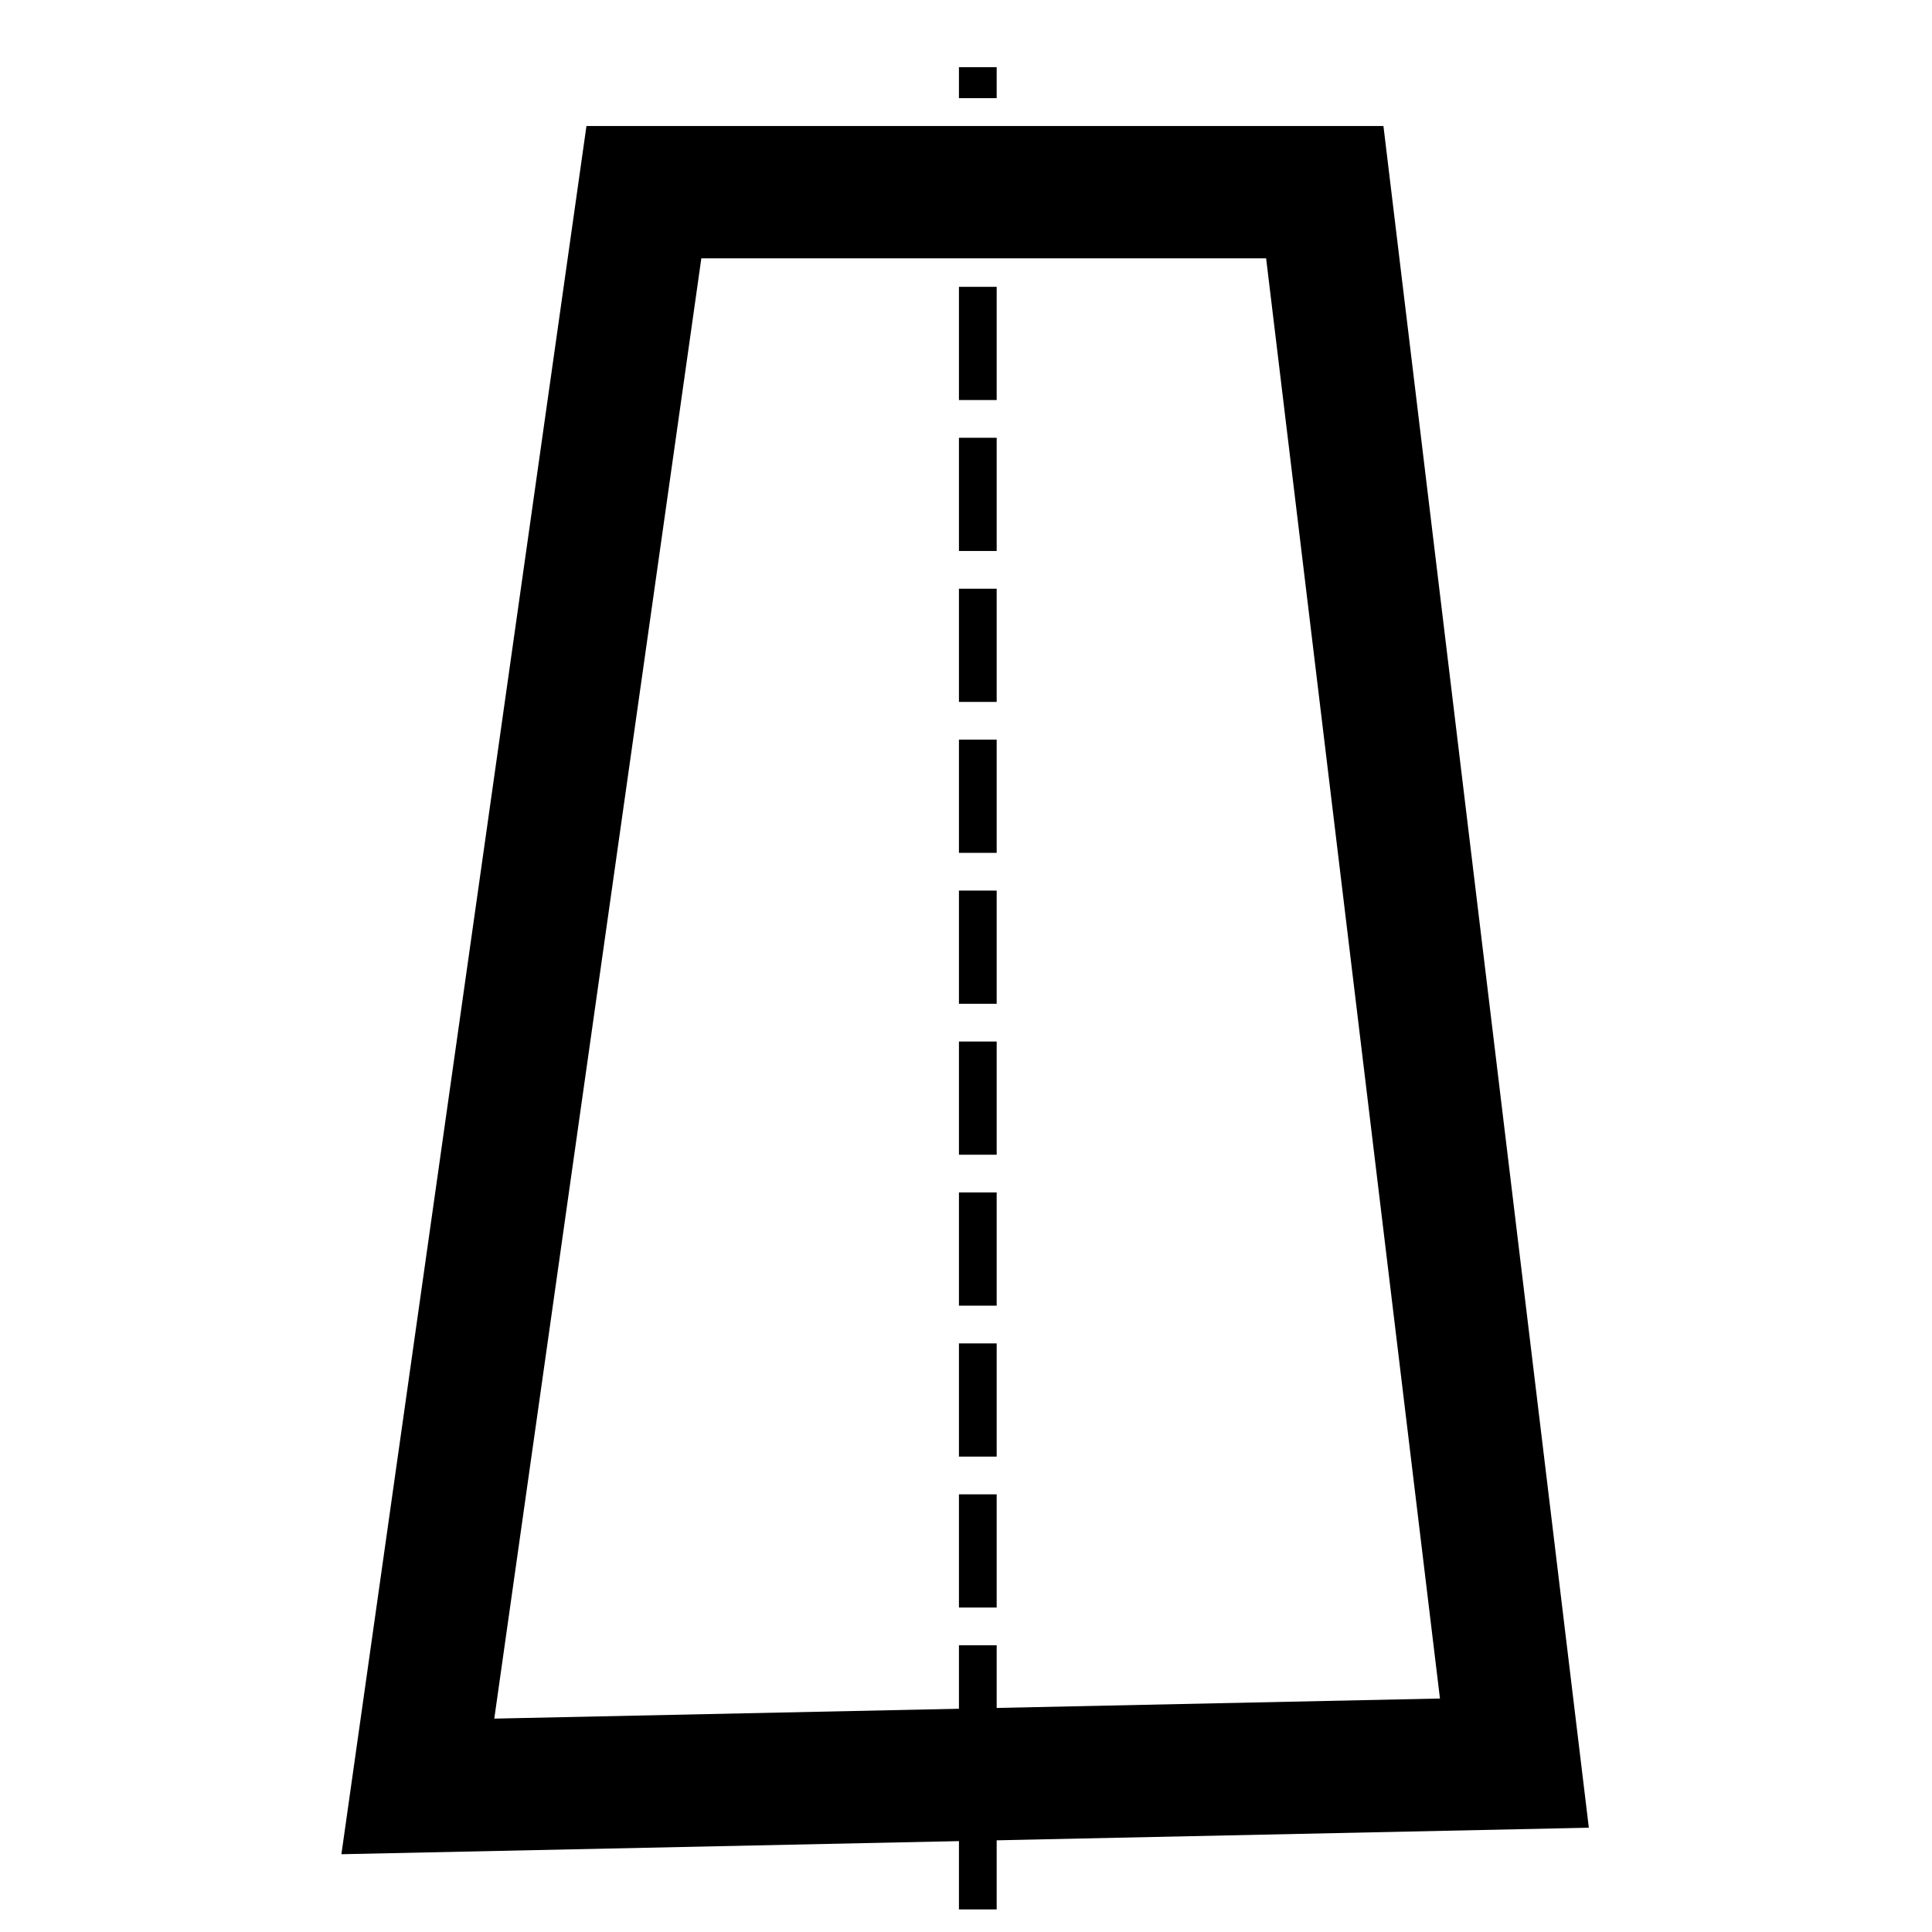
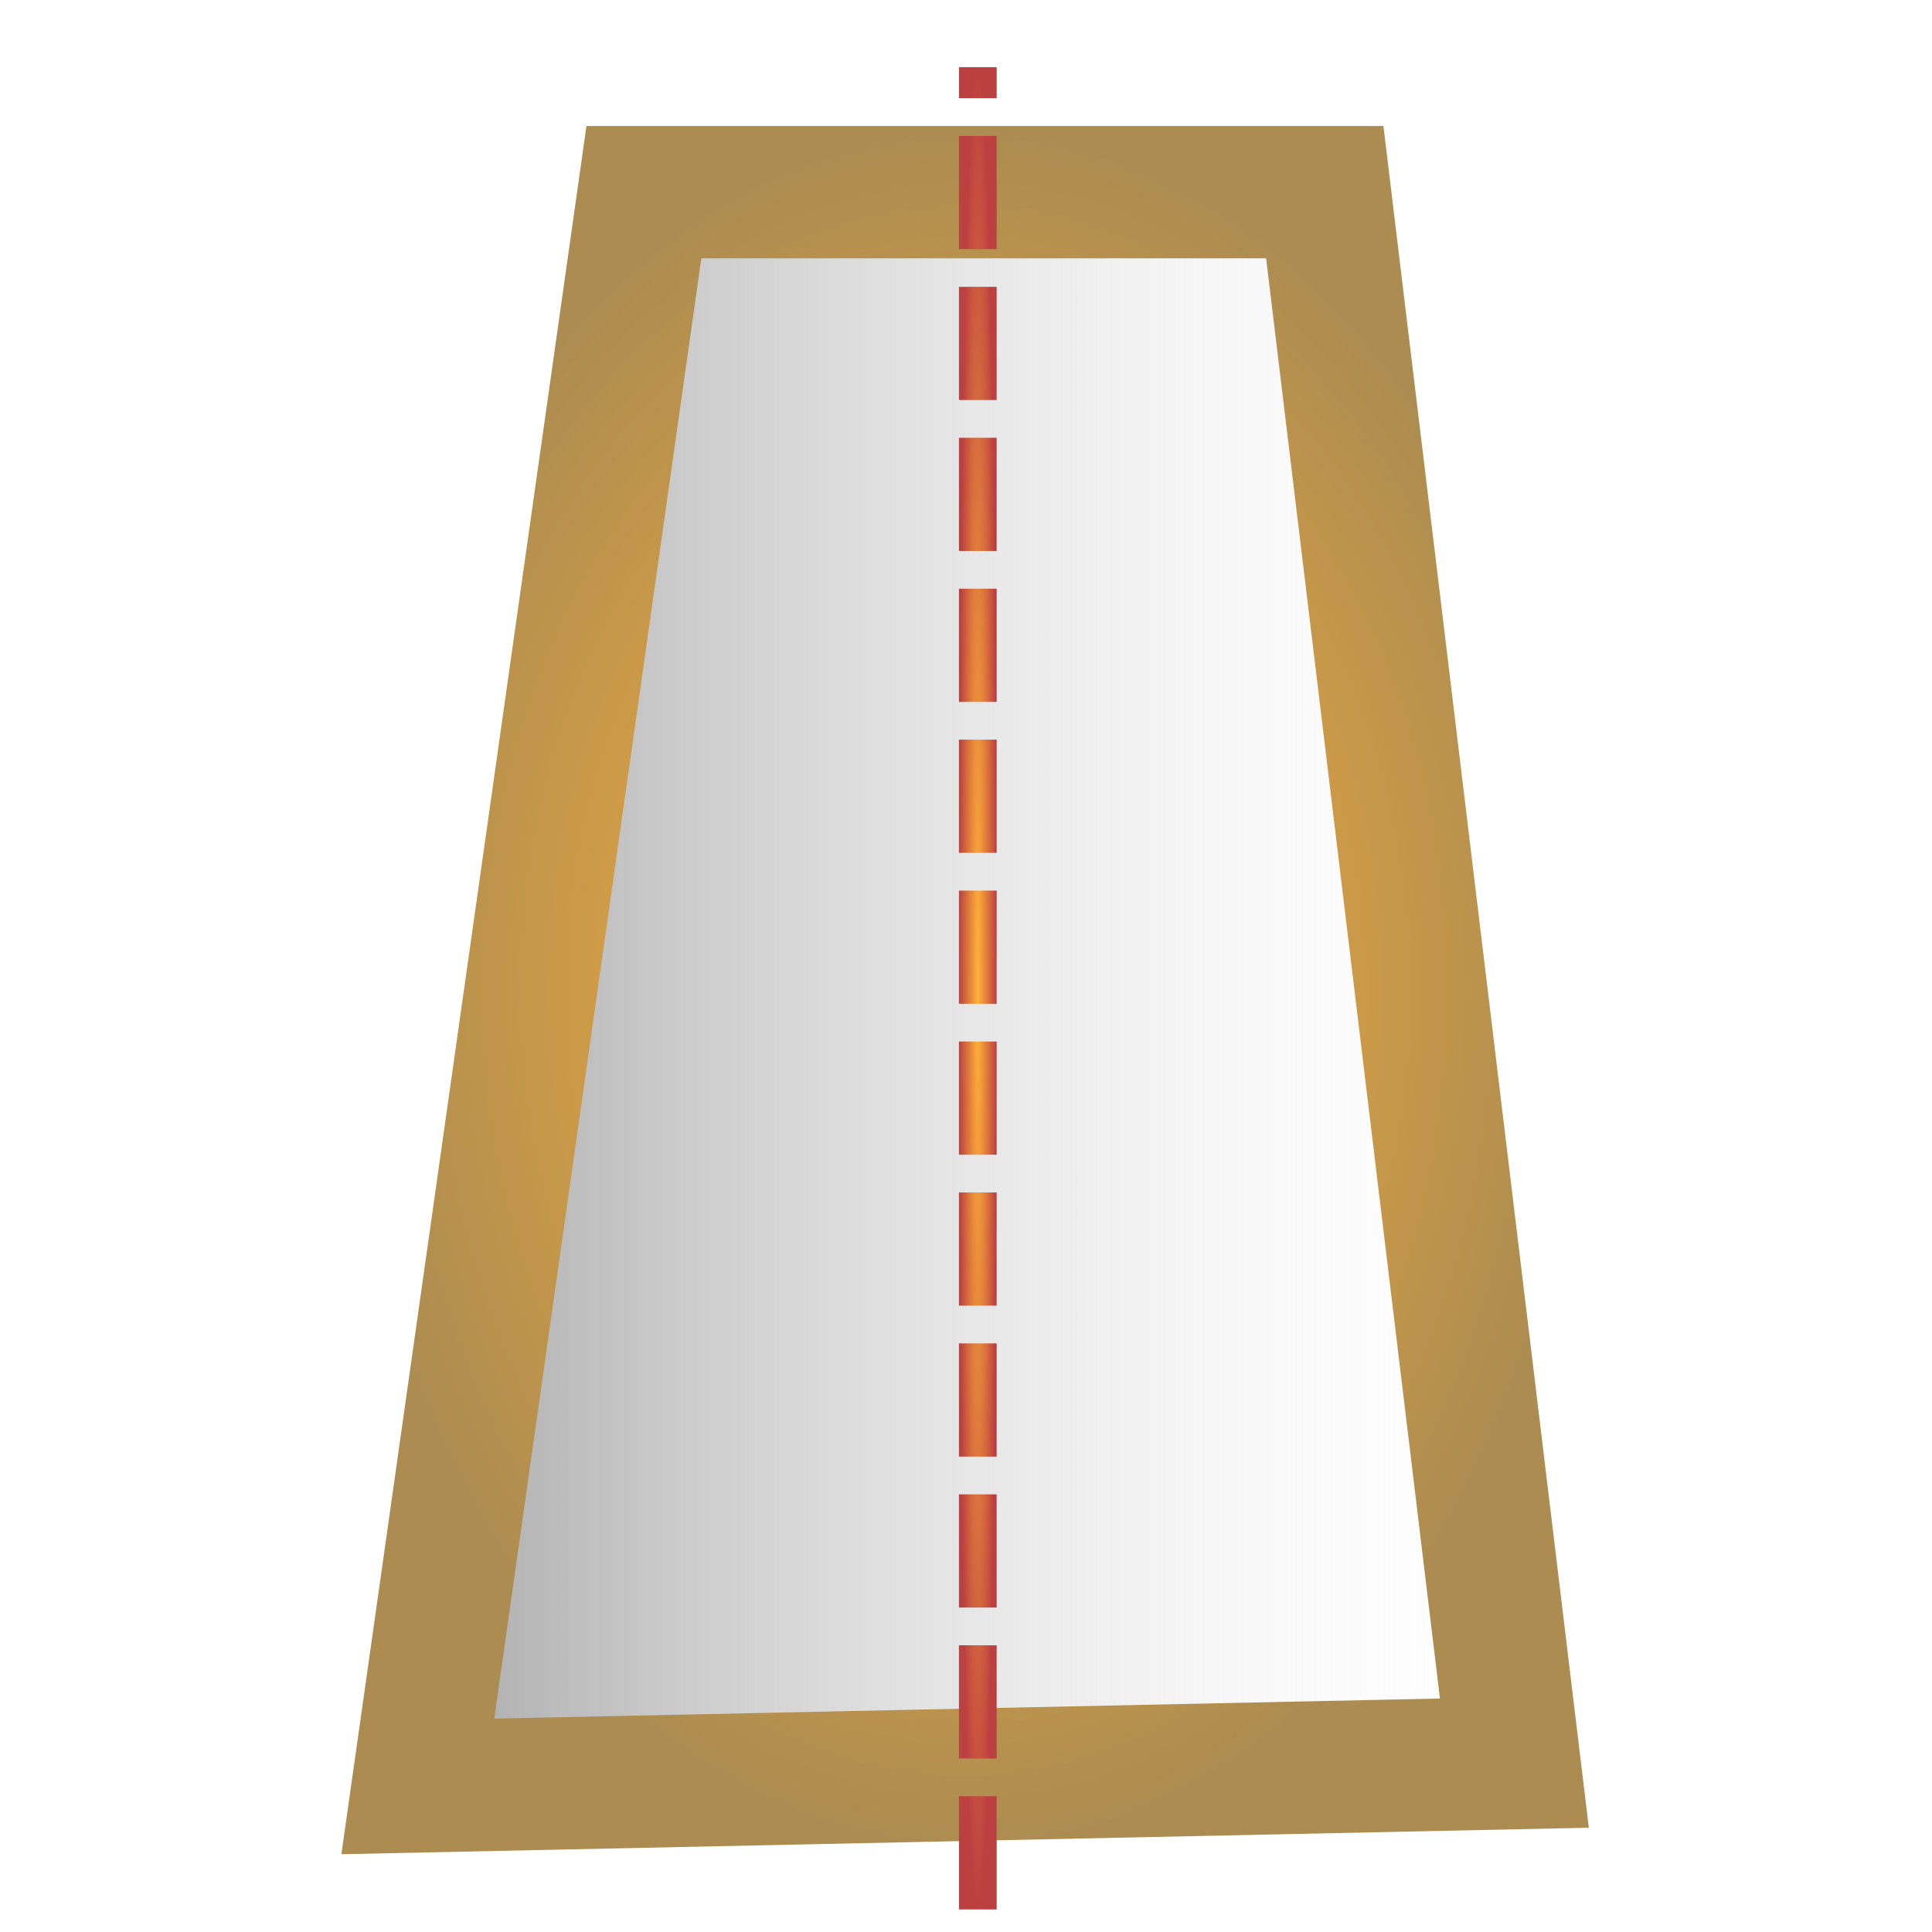
- <svg xmlns="http://www.w3.org/2000/svg" width="512px" height="512px" viewBox="0 0 512 512" version="1.1" id="svg4">
-   <defs id="defs8" />
-   <path style="fill:none;stroke:#000000;stroke-width:35.068;stroke-linecap:butt;stroke-linejoin:miter;stroke-miterlimit:4;stroke-dasharray:none;stroke-opacity:1" d="m 170.639,50.924 h 180.441 l 50.251,416.32 -290.599,6.176 z" id="path1319" />
-   <path style="fill:none;stroke:#000000;stroke-width:10;stroke-linecap:butt;stroke-linejoin:miter;stroke-miterlimit:4;stroke-dasharray:30, 10;stroke-dashoffset:0;stroke-opacity:1" d="M 259.13,506.014 V 17.799" id="path884" />
+ <svg xmlns="http://www.w3.org/2000/svg" xmlns:xlink="http://www.w3.org/1999/xlink" width="512px" height="512px" viewBox="0 0 512 512" version="1.1" id="svg4">
+   <defs id="defs8">
+     <linearGradient id="linearGradient2918">
+       <stop style="stop-color:#ffb238;stop-opacity:1;" offset="0" id="stop2914" />
+       <stop style="stop-color:#bd4040;stop-opacity:1;" offset="1" id="stop2916" />
+     </linearGradient>
+     <linearGradient id="linearGradient2904">
+       <stop style="stop-color:#ffb238;stop-opacity:1;" offset="0" id="stop2900" />
+       <stop style="stop-color:#ac8c51;stop-opacity:1;" offset="1" id="stop2902" />
+     </linearGradient>
+     <linearGradient id="linearGradient2863">
+       <stop style="stop-color:#9d9d9d;stop-opacity:1;" offset="0" id="stop2859" />
+       <stop style="stop-color:#ffffff;stop-opacity:0;" offset="1" id="stop2861" />
+     </linearGradient>
+     <linearGradient id="linearGradient2839">
+       <stop style="stop-color:#b9b9b9;stop-opacity:1;" offset="0" id="stop2835" />
+       <stop style="stop-color:#b08080;stop-opacity:0.034;" offset="1" id="stop2837" />
+     </linearGradient>
+     <linearGradient id="linearGradient849">
+       <stop style="stop-color:#ffffff;stop-opacity:1;" offset="0" id="stop845" />
+       <stop style="stop-color:#ffffff;stop-opacity:0;" offset="1" id="stop847" />
+     </linearGradient>
+     <linearGradient xlink:href="#linearGradient2863" id="linearGradient2867" x1="90.476" y1="262.389" x2="421.059" y2="262.389" gradientUnits="userSpaceOnUse" />
+     <radialGradient xlink:href="#linearGradient2904" id="radialGradient2898" cx="255.768" cy="262.389" fx="255.768" fy="262.389" r="165.291" gradientTransform="matrix(1,0,0,1.385425,0,-101.1313)" gradientUnits="userSpaceOnUse" />
+     <radialGradient xlink:href="#linearGradient2918" id="radialGradient2912" cx="259.13" cy="261.907" fx="259.13" fy="261.907" r="5" gradientTransform="matrix(1,0,0,48.82152,0,-12524.785)" gradientUnits="userSpaceOnUse" />
+   </defs>
+   <path style="fill:url(#linearGradient2867);stroke:url(#radialGradient2898);stroke-width:35.068;stroke-linecap:butt;stroke-linejoin:miter;stroke-miterlimit:4;stroke-dasharray:none;stroke-opacity:1;fill-opacity:1" d="m 170.639,50.924 h 180.441 l 50.251,416.32 -290.599,6.176 z" id="path1319" />
+   <path style="fill:none;stroke:url(#radialGradient2912);stroke-width:10;stroke-linecap:butt;stroke-linejoin:miter;stroke-miterlimit:4;stroke-dasharray:30, 10;stroke-dashoffset:0;stroke-opacity:1" d="M 259.13,506.014 V 17.799" id="path884" />
</svg>
